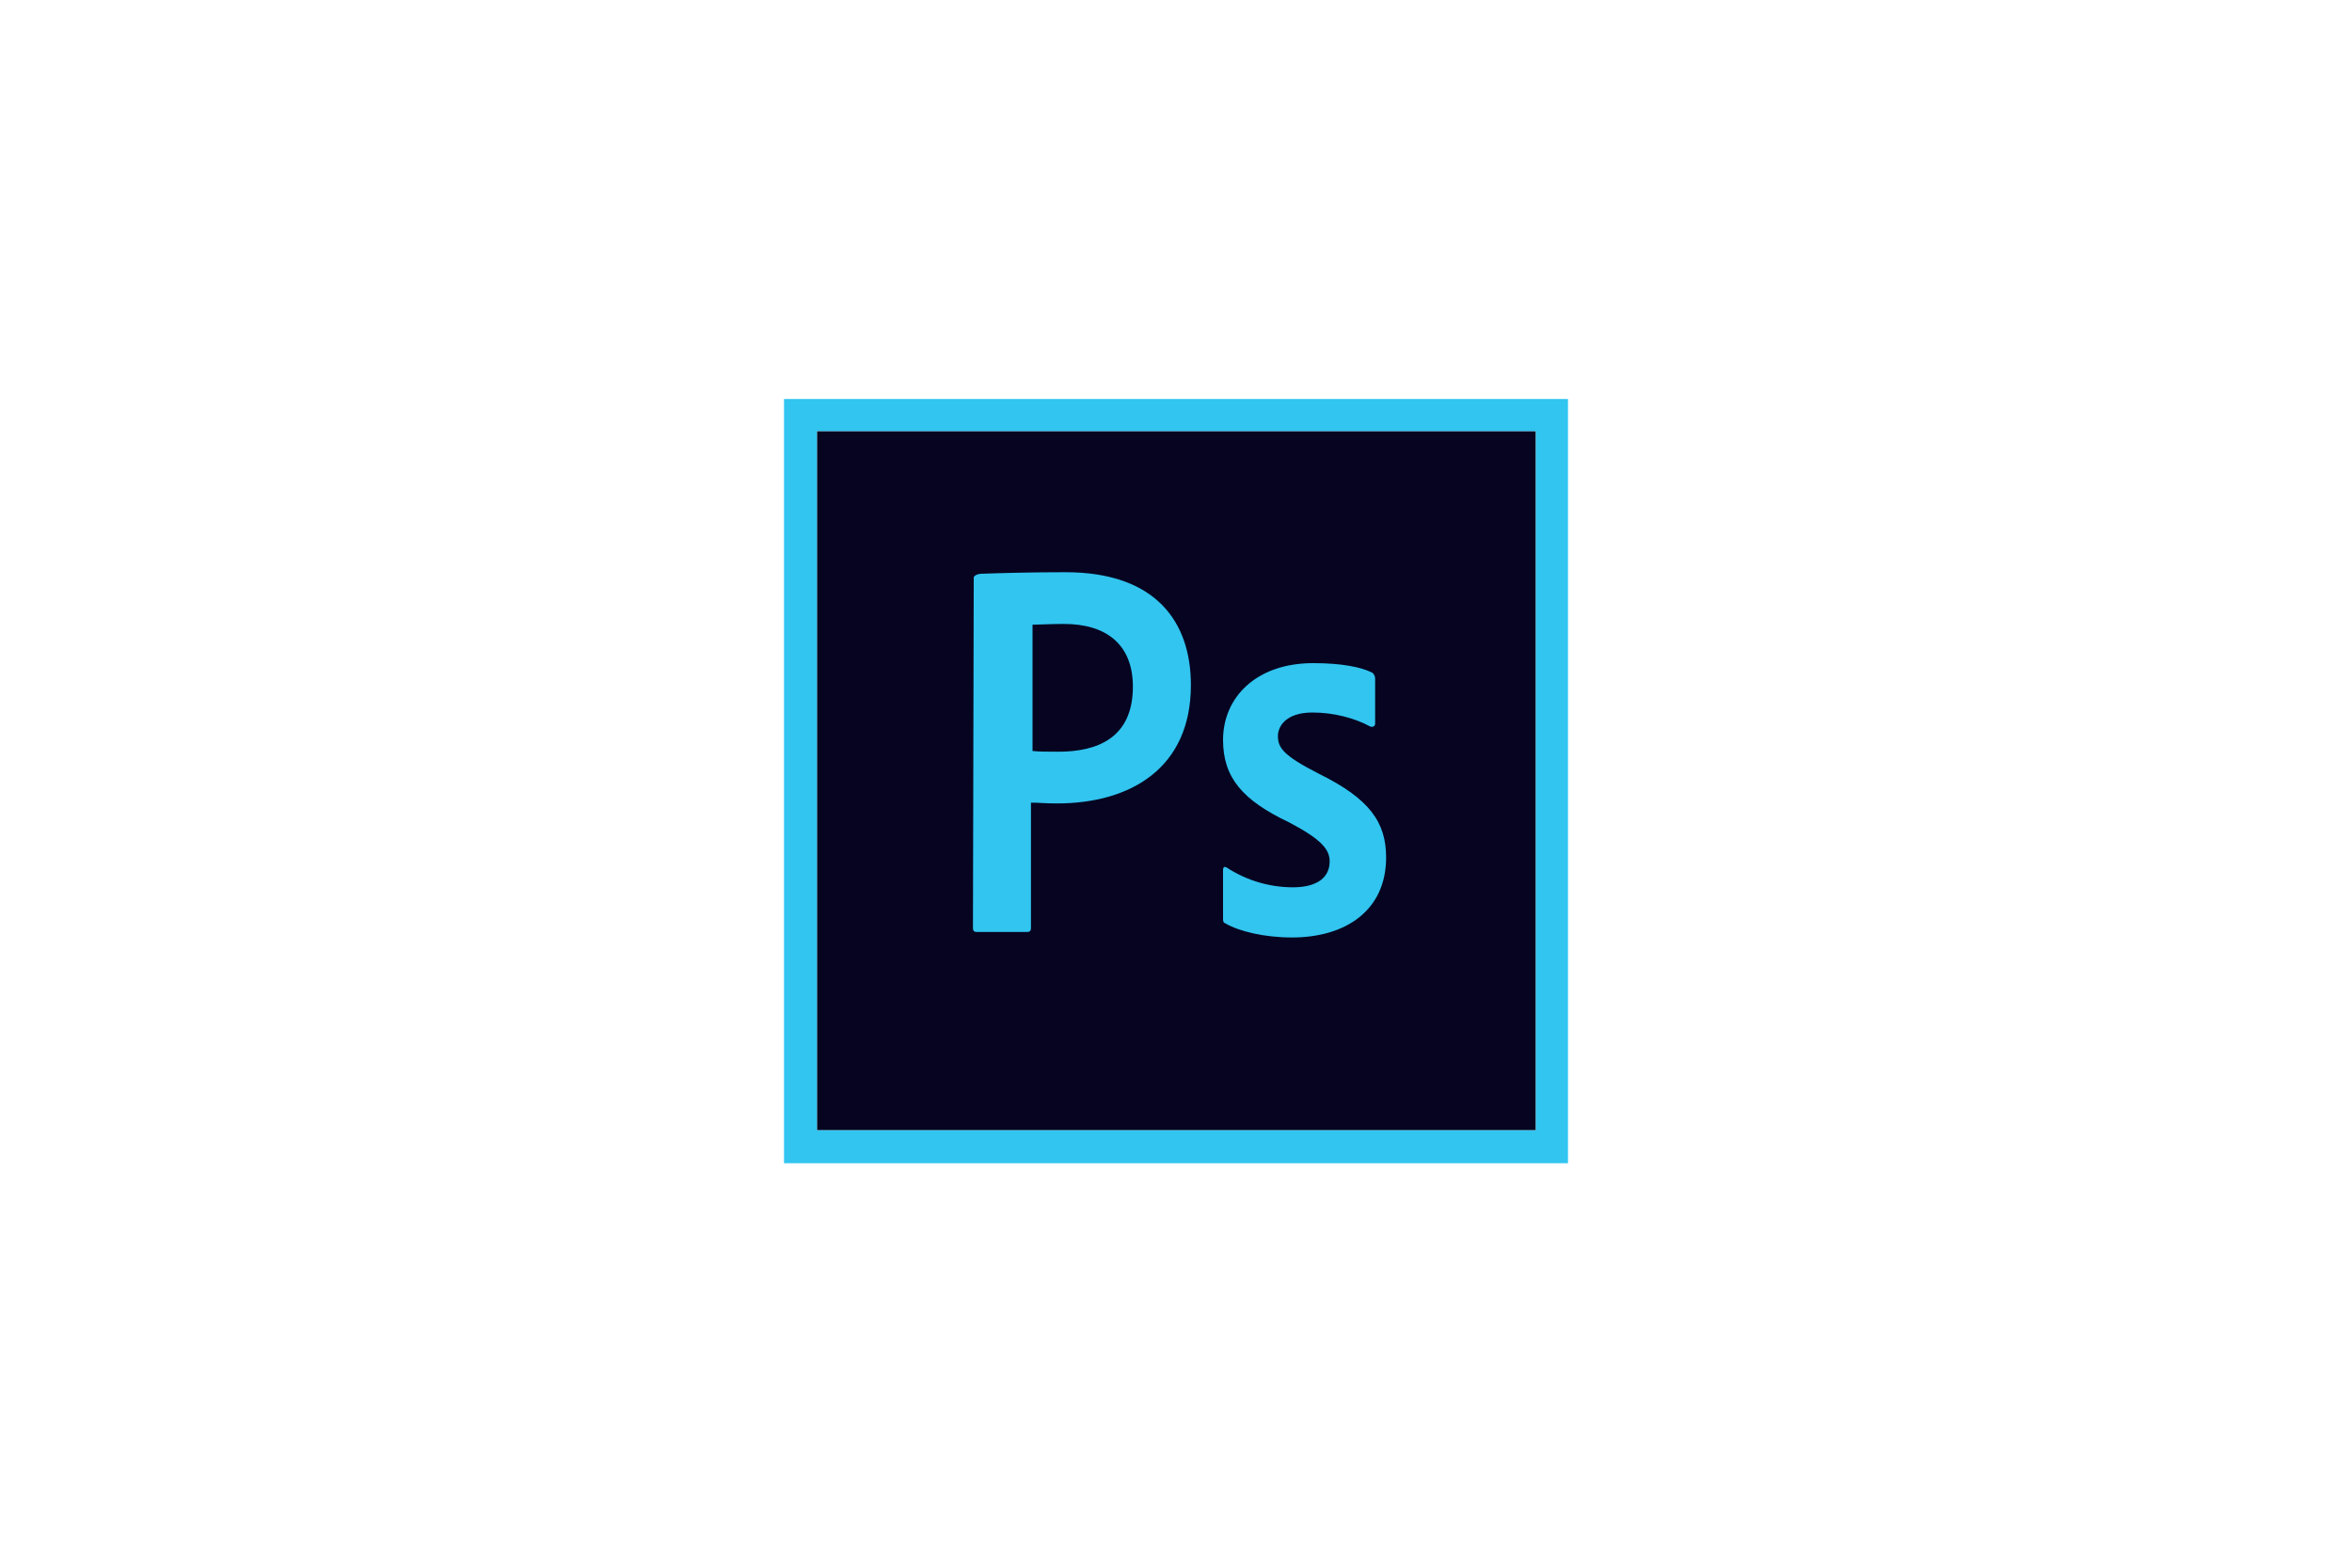
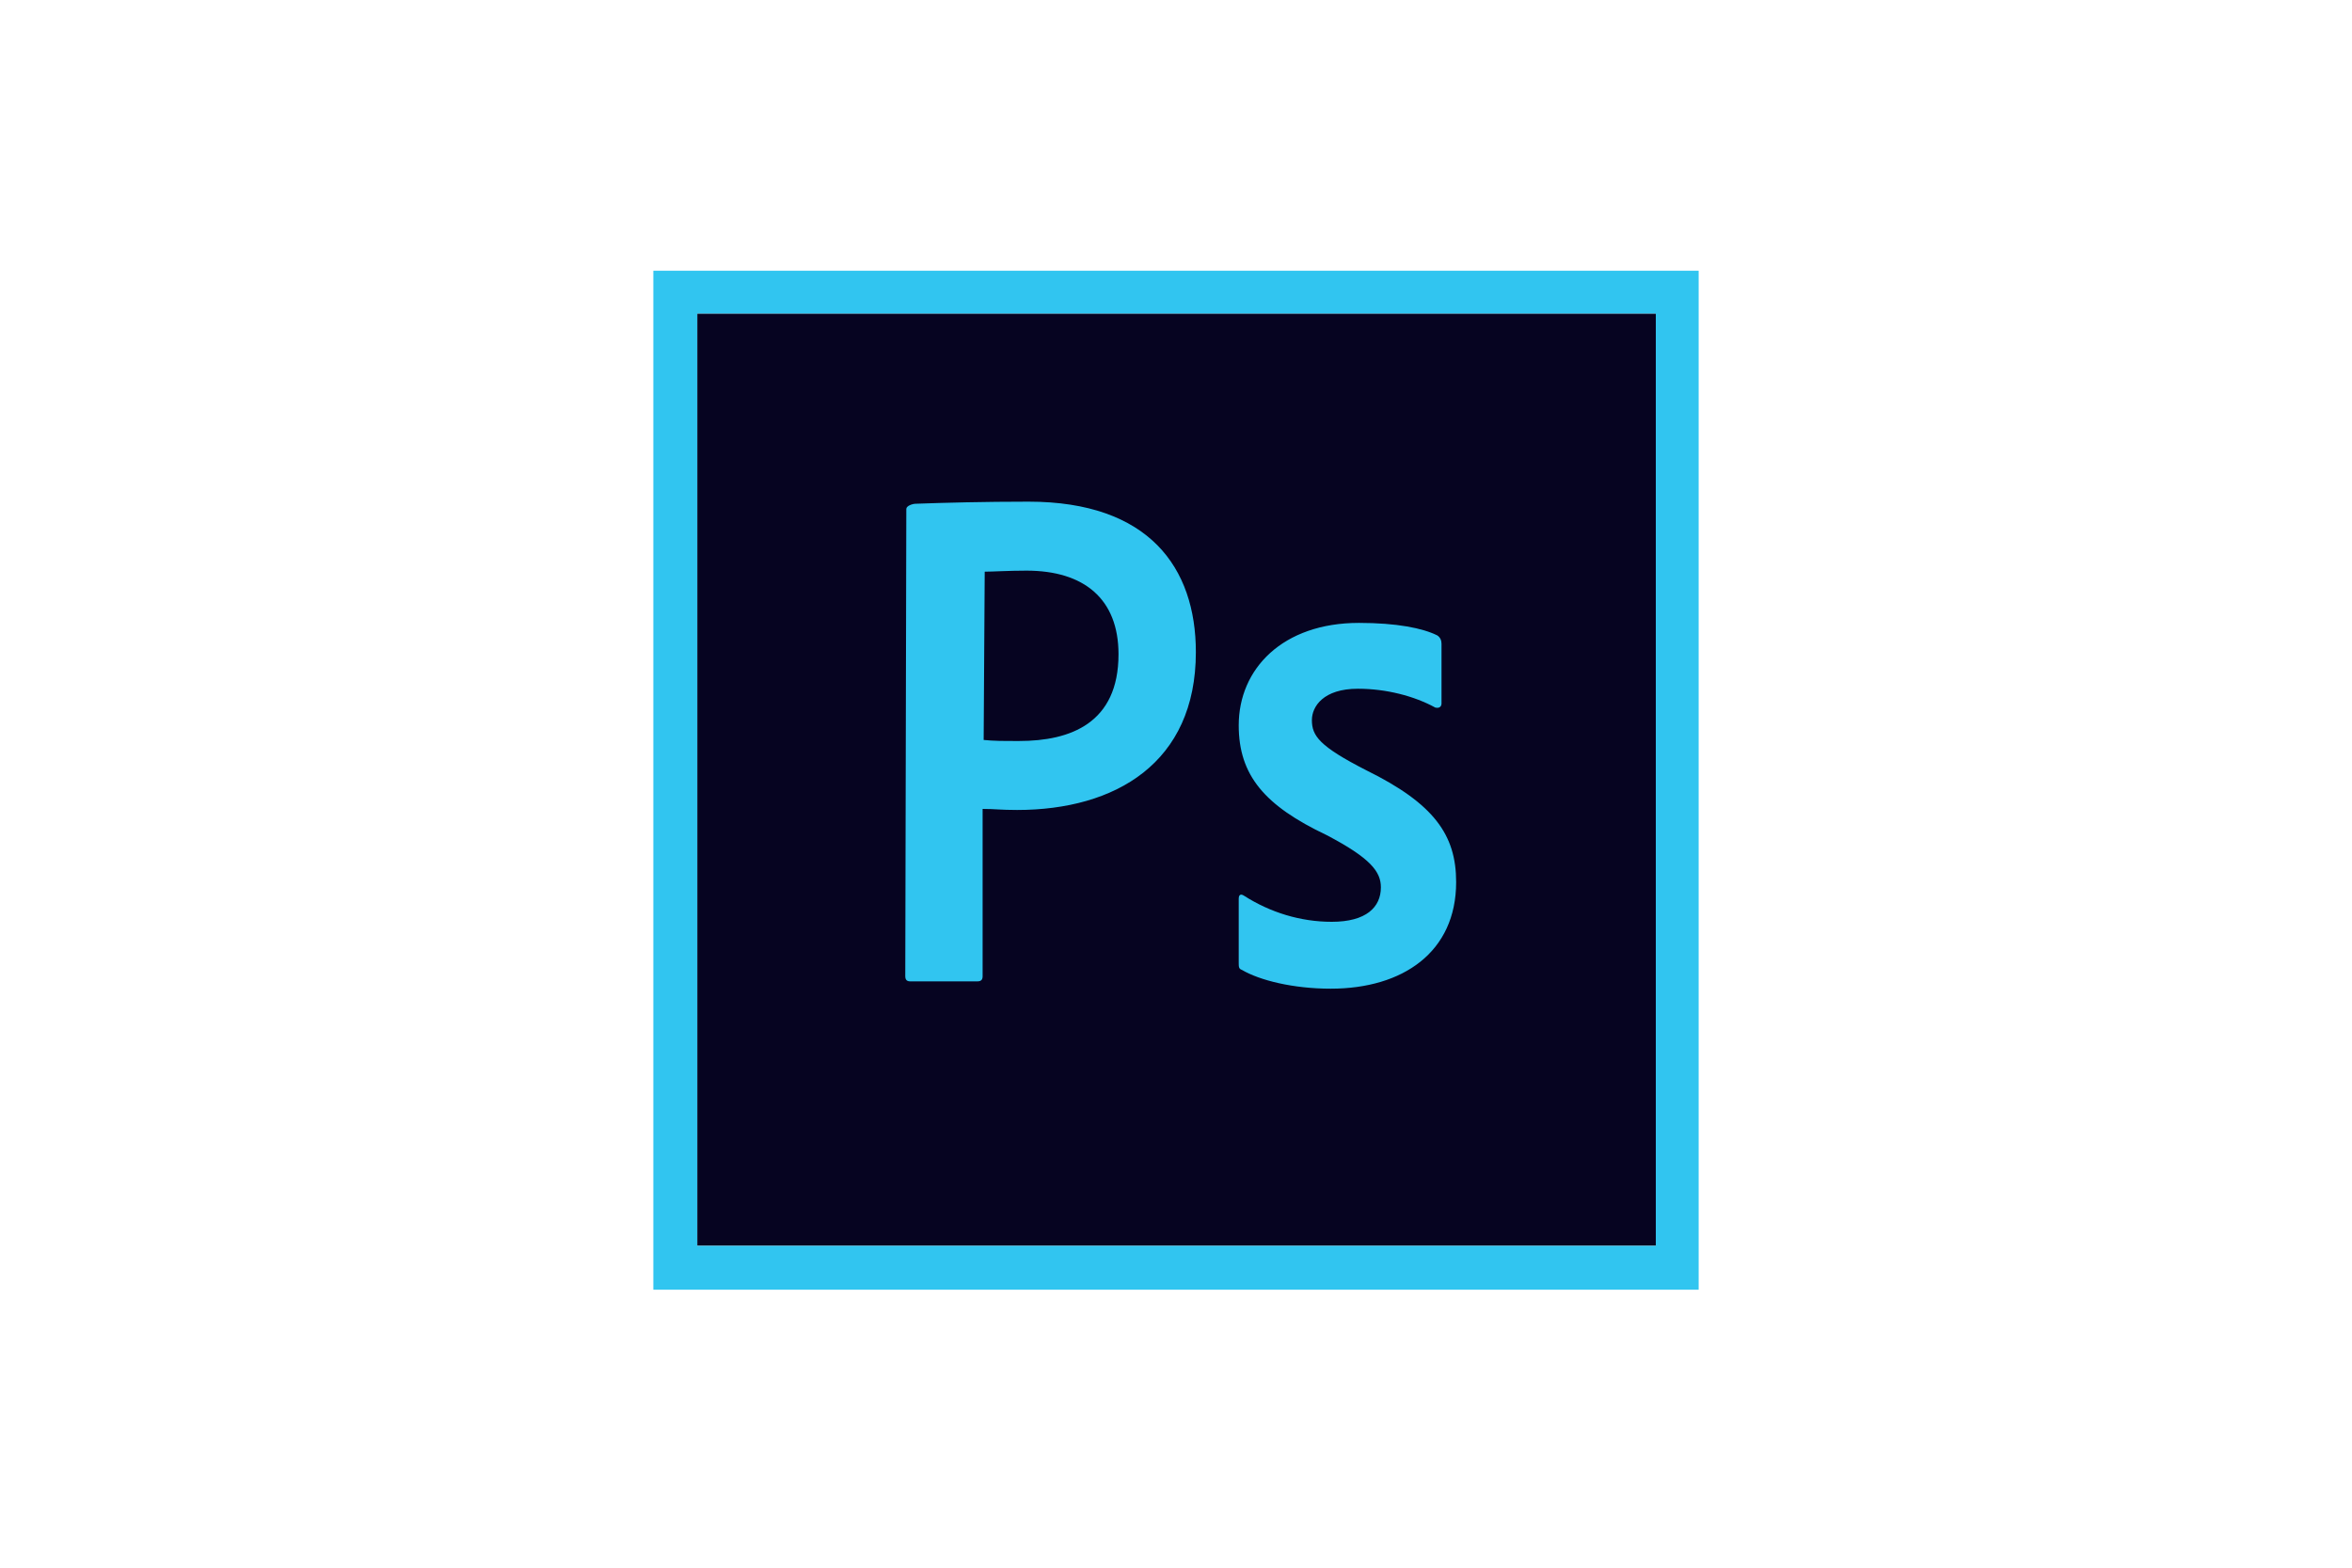
- <svg xmlns="http://www.w3.org/2000/svg" viewBox="0 0 300 200">
-   <path d="M104.2,55h91.7v89.2h-91.7V55z" fill="#060421" />
-   <path d="M104.2 55h91.7v89.2h-91.7V55zm-4.2 93.4h100V50.9H100v97.5zm67.4-57.5c-3.3 0-4.4 1.7-4.4 3 0 1.5.7 2.5 5.2 4.8 6.5 3.2 8.6 6.2 8.6 10.7 0 6.7-5.1 10.2-12 10.2-3.6 0-6.8-.8-8.5-1.8-.3-.1-.3-.3-.3-.7V111c0-.4.2-.5.5-.3a15.49 15.49 0 0 0 8.4 2.5c3.3 0 4.7-1.4 4.7-3.3 0-1.5-1-2.8-5.2-5-5.9-2.8-8.4-5.7-8.4-10.5 0-5.4 4.2-9.8 11.5-9.8 3.6 0 6.1.5 7.5 1.2.3.2.4.5.4.8v5.7c0 .3-.2.5-.6.4-2-1.1-4.7-1.8-7.4-1.8h0zm-35.8 4.9c1 .1 1.7.1 3.4.1 4.9 0 9.5-1.7 9.5-8.3 0-5.3-3.3-8-8.8-8-1.7 0-3.3.1-4 .1v16.1zm-7.4-22.1c0-.3.6-.5.9-.5 2.7-.1 6.6-.2 10.8-.2 11.5 0 16 6.3 16 14.4 0 10.6-7.7 15.1-17.1 15.1-1.6 0-2.1-.1-3.3-.1v16c0 .3-.1.5-.5.5h-6.4c-.3 0-.5-.1-.5-.5l.1-44.7z" fill="#31c5f0" />
+ <svg xmlns="http://www.w3.org/2000/svg" version="1.1" id="Layer_1" x="0px" y="0px" viewBox="0 0 225 150" style="enable-background:new 0 0 225 150;" xml:space="preserve">
+   <style type="text/css">
+ 	.st0{fill:#060421;}
+ 	.st1{fill:#31C5F0;}
+ </style>
+   <path class="st0" d="M66.7,30h91.7v89.2H66.7V30z" />
+   <path class="st1" d="M66.7,30h91.7v89.2H66.7V30z M62.5,123.4h100V25.9h-100V123.4z M129.9,65.9c-3.3,0-4.4,1.7-4.4,3  c0,1.5,0.7,2.5,5.2,4.8c6.5,3.2,8.6,6.2,8.6,10.7c0,6.7-5.1,10.2-12,10.2c-3.6,0-6.8-0.8-8.5-1.8c-0.3-0.1-0.3-0.3-0.3-0.7V86  c0-0.4,0.2-0.5,0.5-0.3c2.5,1.6,5.4,2.5,8.4,2.5c3.3,0,4.7-1.4,4.7-3.3c0-1.5-1-2.8-5.2-5c-5.9-2.8-8.4-5.7-8.4-10.5  c0-5.4,4.2-9.8,11.5-9.8c3.6,0,6.1,0.5,7.5,1.2c0.3,0.2,0.4,0.5,0.4,0.8v5.7c0,0.3-0.2,0.5-0.6,0.4  C135.3,66.6,132.6,65.9,129.9,65.9C129.9,65.9,129.9,65.9,129.9,65.9z M94.1,70.8c1,0.1,1.7,0.1,3.4,0.1c4.9,0,9.5-1.7,9.5-8.3  c0-5.3-3.3-8-8.8-8c-1.7,0-3.3,0.1-4,0.1L94.1,70.8L94.1,70.8z M86.7,48.7c0-0.3,0.6-0.5,0.9-0.5c2.7-0.1,6.6-0.2,10.8-0.2  c11.5,0,16,6.3,16,14.4c0,10.6-7.7,15.1-17.1,15.1c-1.6,0-2.1-0.1-3.3-0.1v16c0,0.3-0.1,0.5-0.5,0.5h-6.4c-0.3,0-0.5-0.1-0.5-0.5  C86.6,93.4,86.7,48.7,86.7,48.7z" />
</svg>
